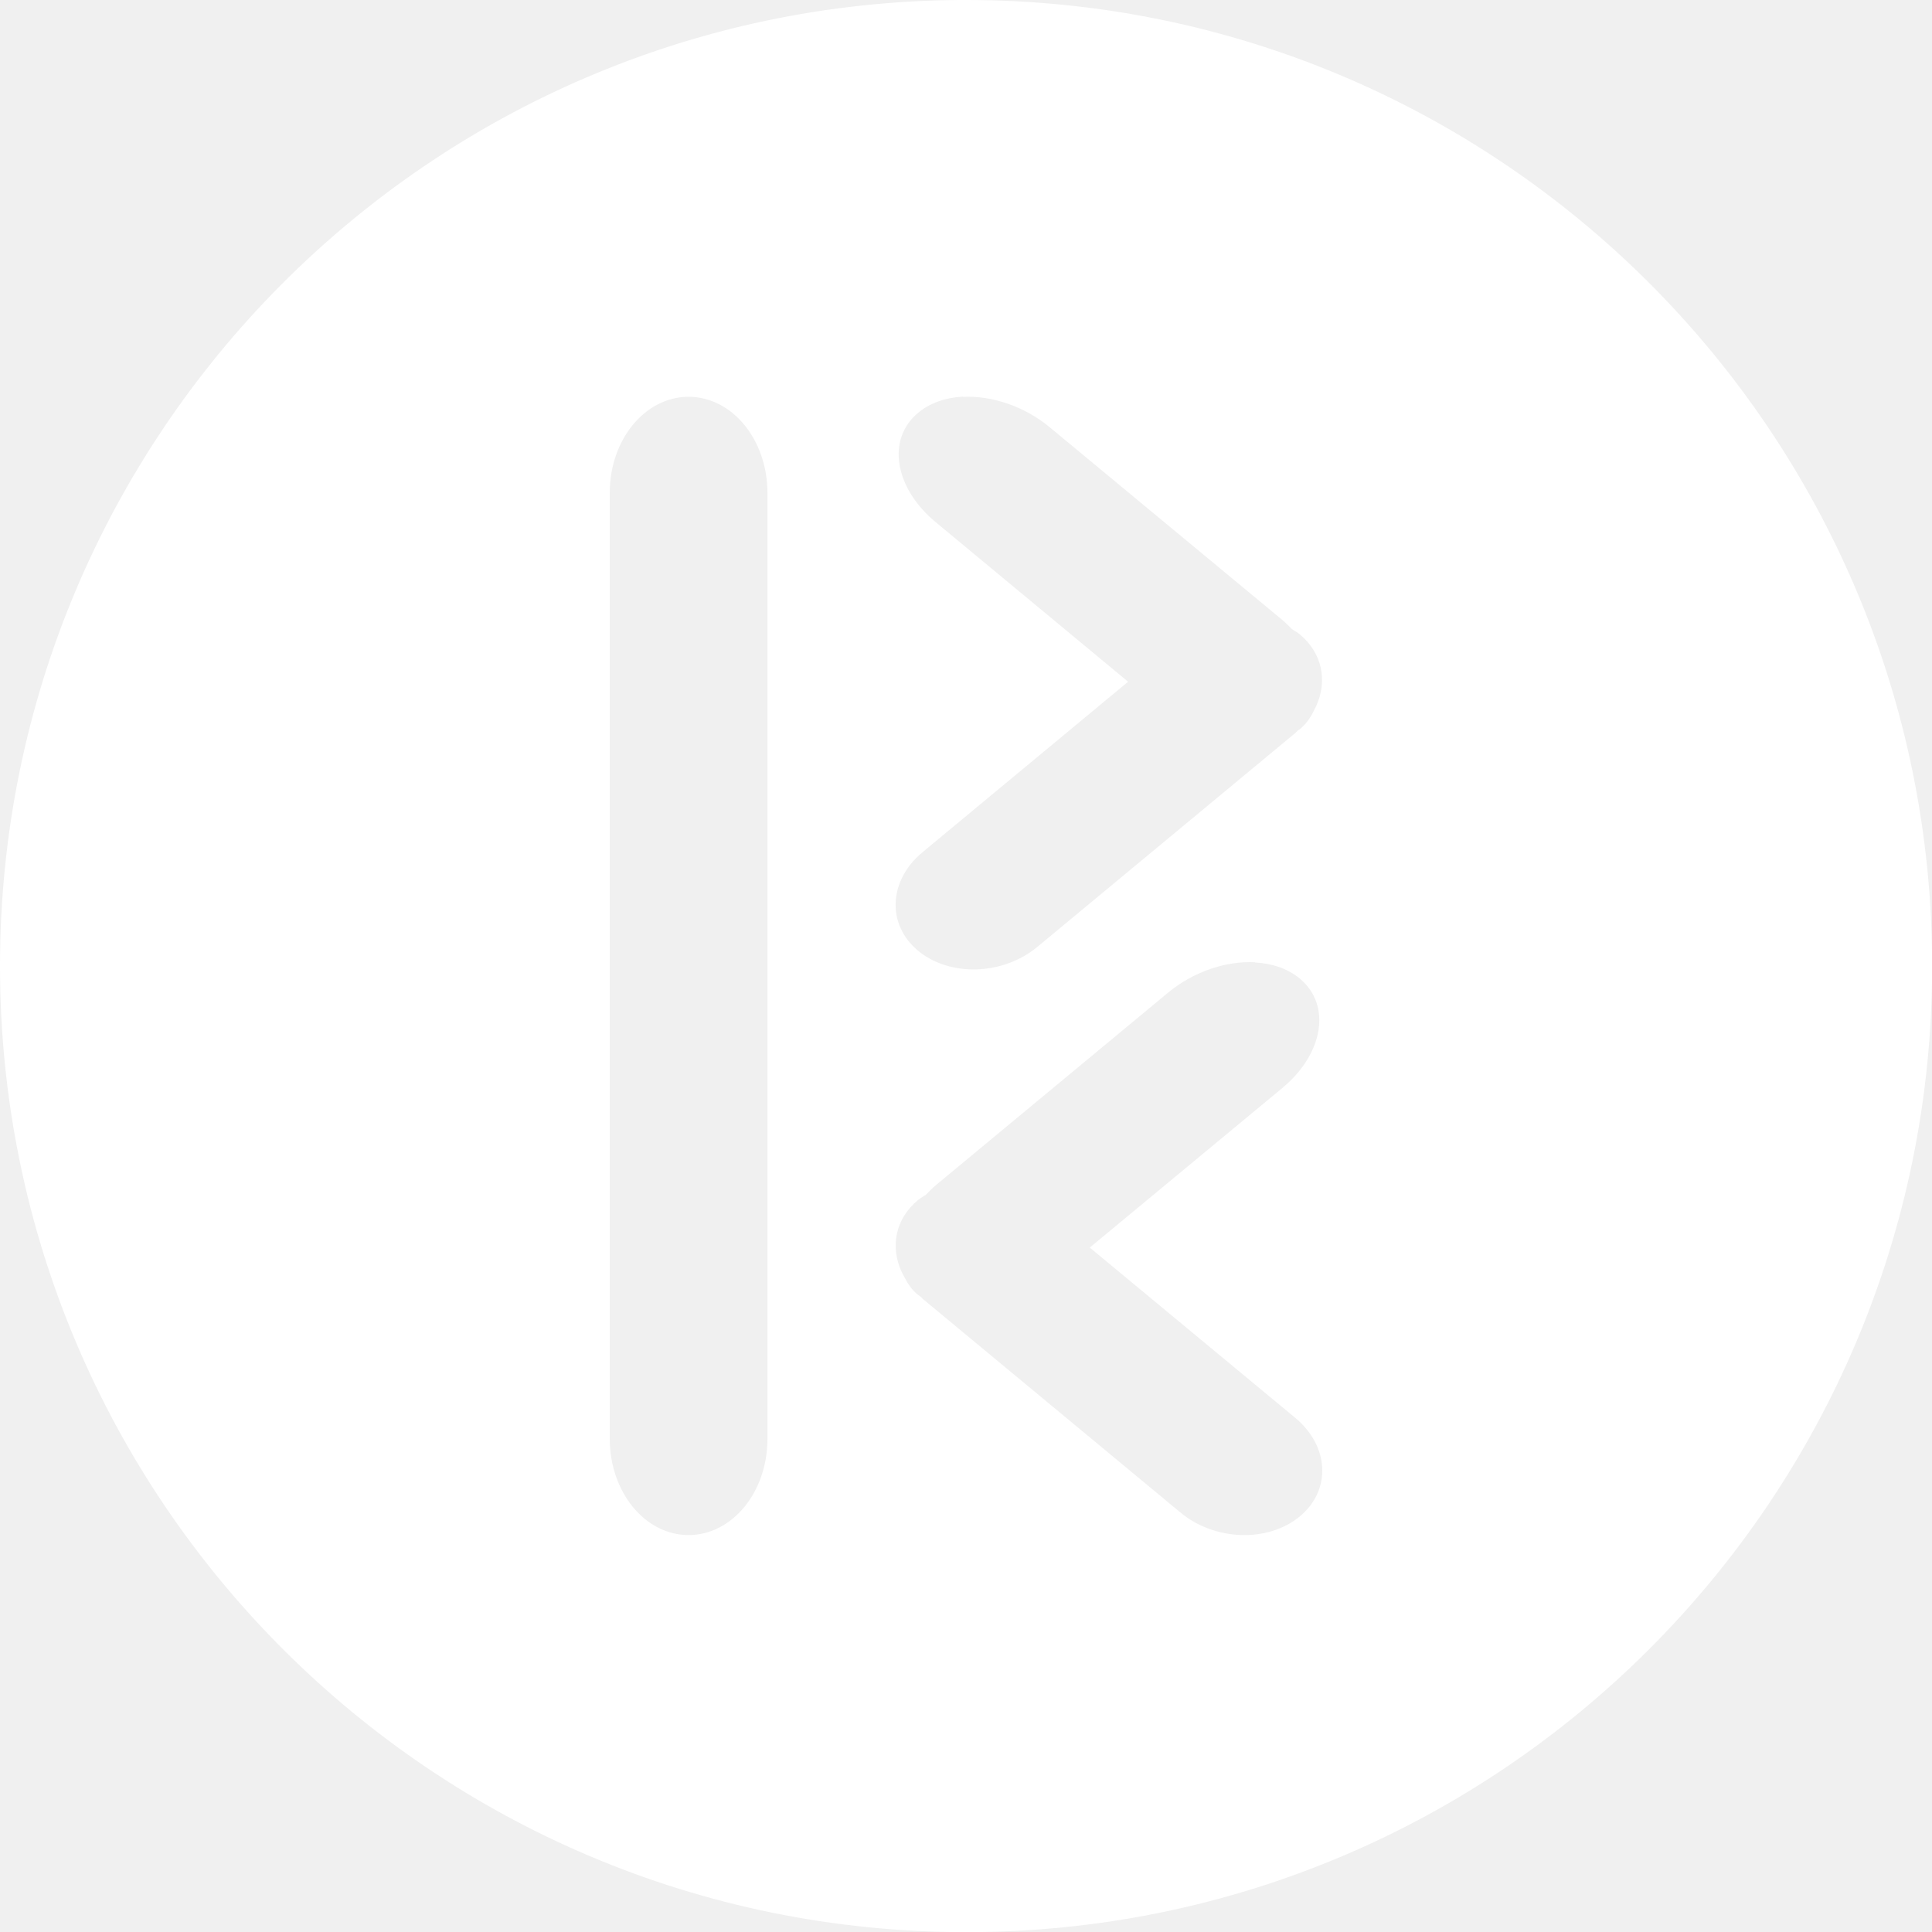
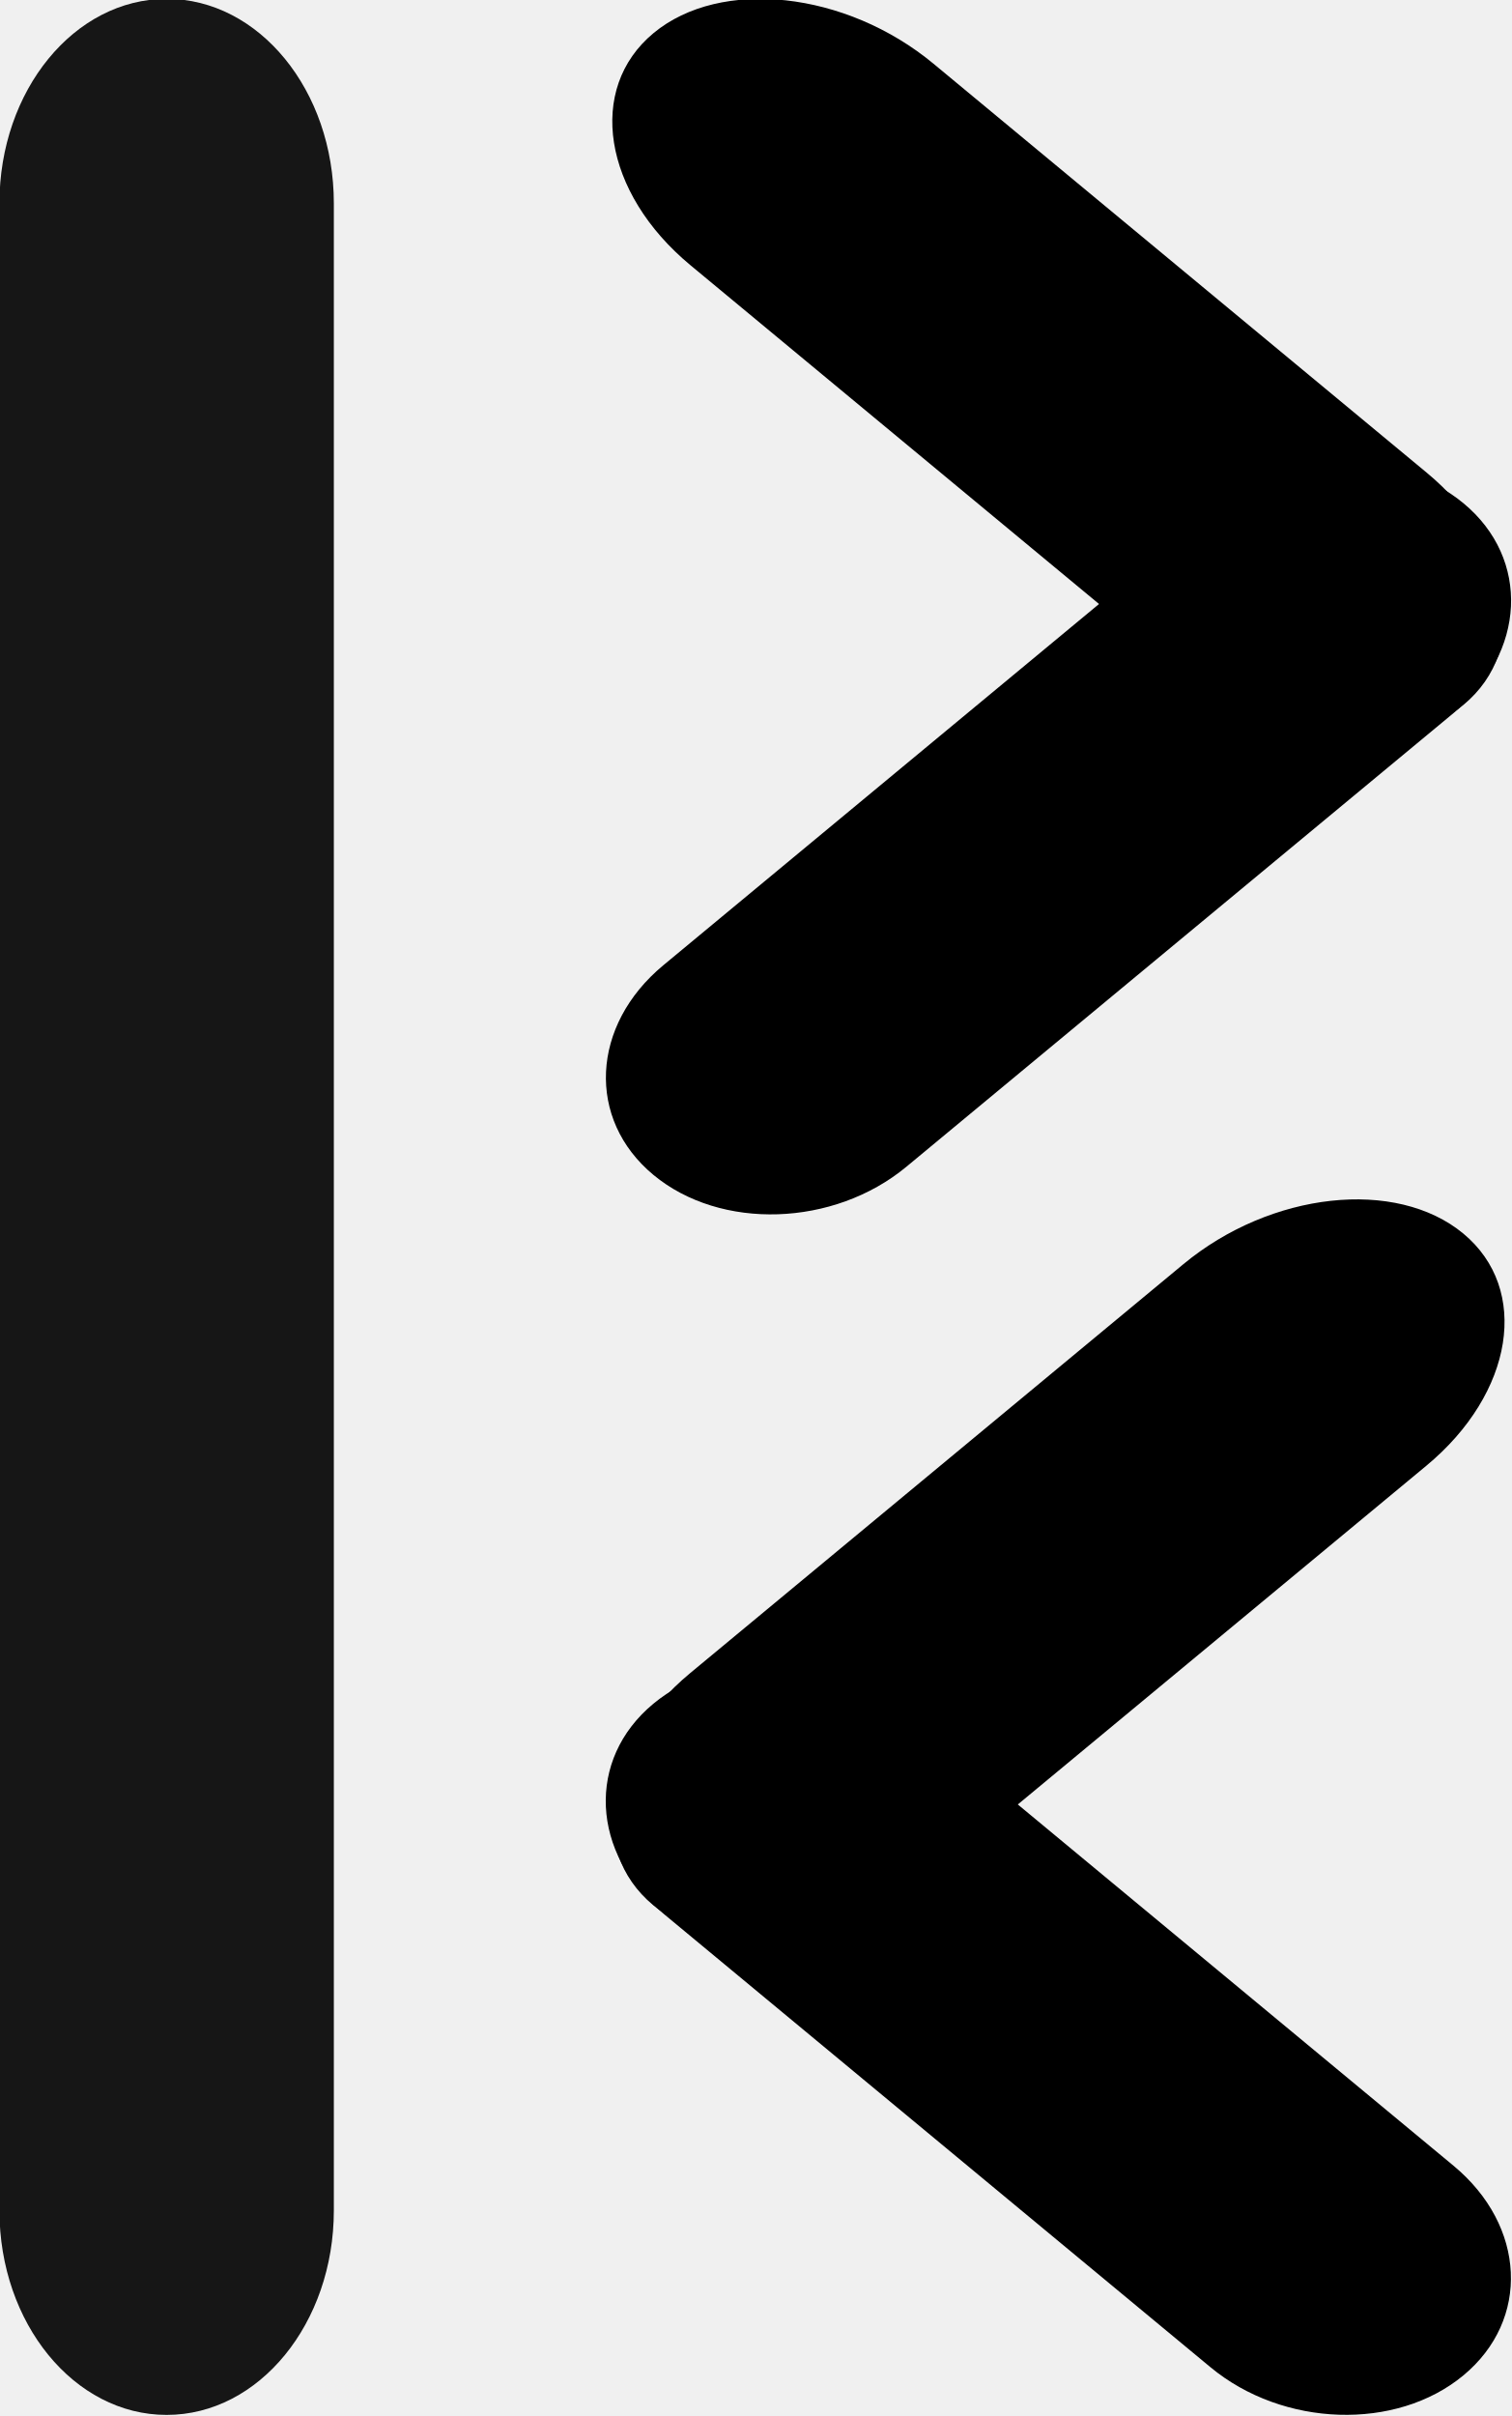
- <svg xmlns="http://www.w3.org/2000/svg" width="13.229mm" height="13.229mm" version="1.1" viewBox="0 0 13.229 13.229">
-   <g transform="translate(-105.27 -97.707)">
-     <path d="m111.84 97.707a6.615 6.615 0 0 0-6.57 6.615 6.615 6.615 0 0 0 6.615 6.615 6.615 6.615 0 0 0 6.615-6.615 6.615 6.615 0 0 0-6.615-6.615 6.615 6.615 0 0 0-0.044 0zm-1.855 2.717c0.299 0 0.54 0.294 0.54 0.659v6.476c0 0.365-0.241 0.659-0.54 0.659-0.299 0-0.539-0.294-0.54-0.659v-6.476c0-0.365 0.241-0.659 0.54-0.659zm1.877 5e-4c0.196-0.01 0.42 0.062 0.597 0.209l1.592 1.319c0.024 0.02 0.044 0.041 0.065 0.062 0.018 0.012 0.037 0.022 0.054 0.036 0.155 0.129 0.19 0.32 0.113 0.489v5e-4c-1.6e-4 3.5e-4 -3.5e-4 6.9e-4 -5.3e-4 1e-3 -6e-3 0.013-0.013 0.027-0.02 0.04-0.022 0.044-0.051 0.085-0.092 0.119-5e-3 4e-3 -0.011 6e-3 -0.015 0.01-6e-3 5e-3 -0.01 0.011-0.017 0.017l-1.766 1.464c-0.235 0.195-0.599 0.206-0.816 0.026-0.217-0.18-0.203-0.482 0.032-0.676l1.406-1.166-1.318-1.093c-0.283-0.235-0.337-0.569-0.119-0.749 0.082-0.068 0.189-0.104 0.306-0.11zm2.001 3.873c0.118 6e-3 0.225 0.042 0.307 0.11 0.217 0.18 0.164 0.514-0.119 0.749l-1.319 1.093 1.406 1.165c0.235 0.195 0.249 0.496 0.032 0.676-0.217 0.18-0.582 0.168-0.816-0.026l-1.766-1.464c-6e-3 -6e-3 -0.011-0.012-0.018-0.018-4e-3 -3e-3 -9e-3 -5e-3 -0.014-9e-3 -0.042-0.034-0.07-0.076-0.092-0.119-7e-3 -0.013-0.014-0.027-0.021-0.04-5e-5 -1.5e-4 7e-5 -3.7e-4 0-5.3e-4 -0.078-0.17-0.043-0.361 0.113-0.49 0.017-0.014 0.035-0.024 0.054-0.036 0.021-0.021 0.041-0.043 0.066-0.064l1.591-1.319c0.177-0.147 0.401-0.219 0.597-0.209z" fill="#fff" style="paint-order:markers stroke fill" />
+ <svg xmlns="http://www.w3.org/2000/svg" width="4.878mm" height="7.795mm" version="1.1" viewBox="0 0 4.878 7.795">
+   <g transform="translate(-135.9 -64.894)">
+     <g transform="matrix(.45327 0 0 .45327 -129.02 143.62)">
+       <g transform="matrix(1 0 0 .97886 -180.91 -94.125)">
+         <rect x="765.37" y="-81.286" width="2.381" height="17.569" rx="1.455" ry="1.487" fill="#161616" style="paint-order:markers stroke fill" />
+       </g>
+       <g transform="matrix(.43598 -.36139 .43598 .36139 428.43 81.174)">
+         <rect x="525.32" y="-158.74" width="13.229" height="3.969" rx="2.146" ry="2.588" style="paint-order:markers stroke fill" />
+         <rect transform="rotate(90)" x="-168" y="-538.55" width="13.229" height="3.969" rx="2.588" ry="2.146" style="paint-order:markers stroke fill" />
+       </g>
+       <g transform="matrix(-.43598 -.36139 -.43598 .36139 755.57 89.719)">
+         <rect x="525.32" y="-158.74" width="13.229" height="3.969" rx="2.146" ry="2.588" style="paint-order:markers stroke fill" />
+         <rect transform="rotate(90)" x="-168" y="-538.55" width="13.229" height="3.969" rx="2.588" ry="2.146" style="paint-order:markers stroke fill" />
+       </g>
+     </g>
  </g>
</svg>
